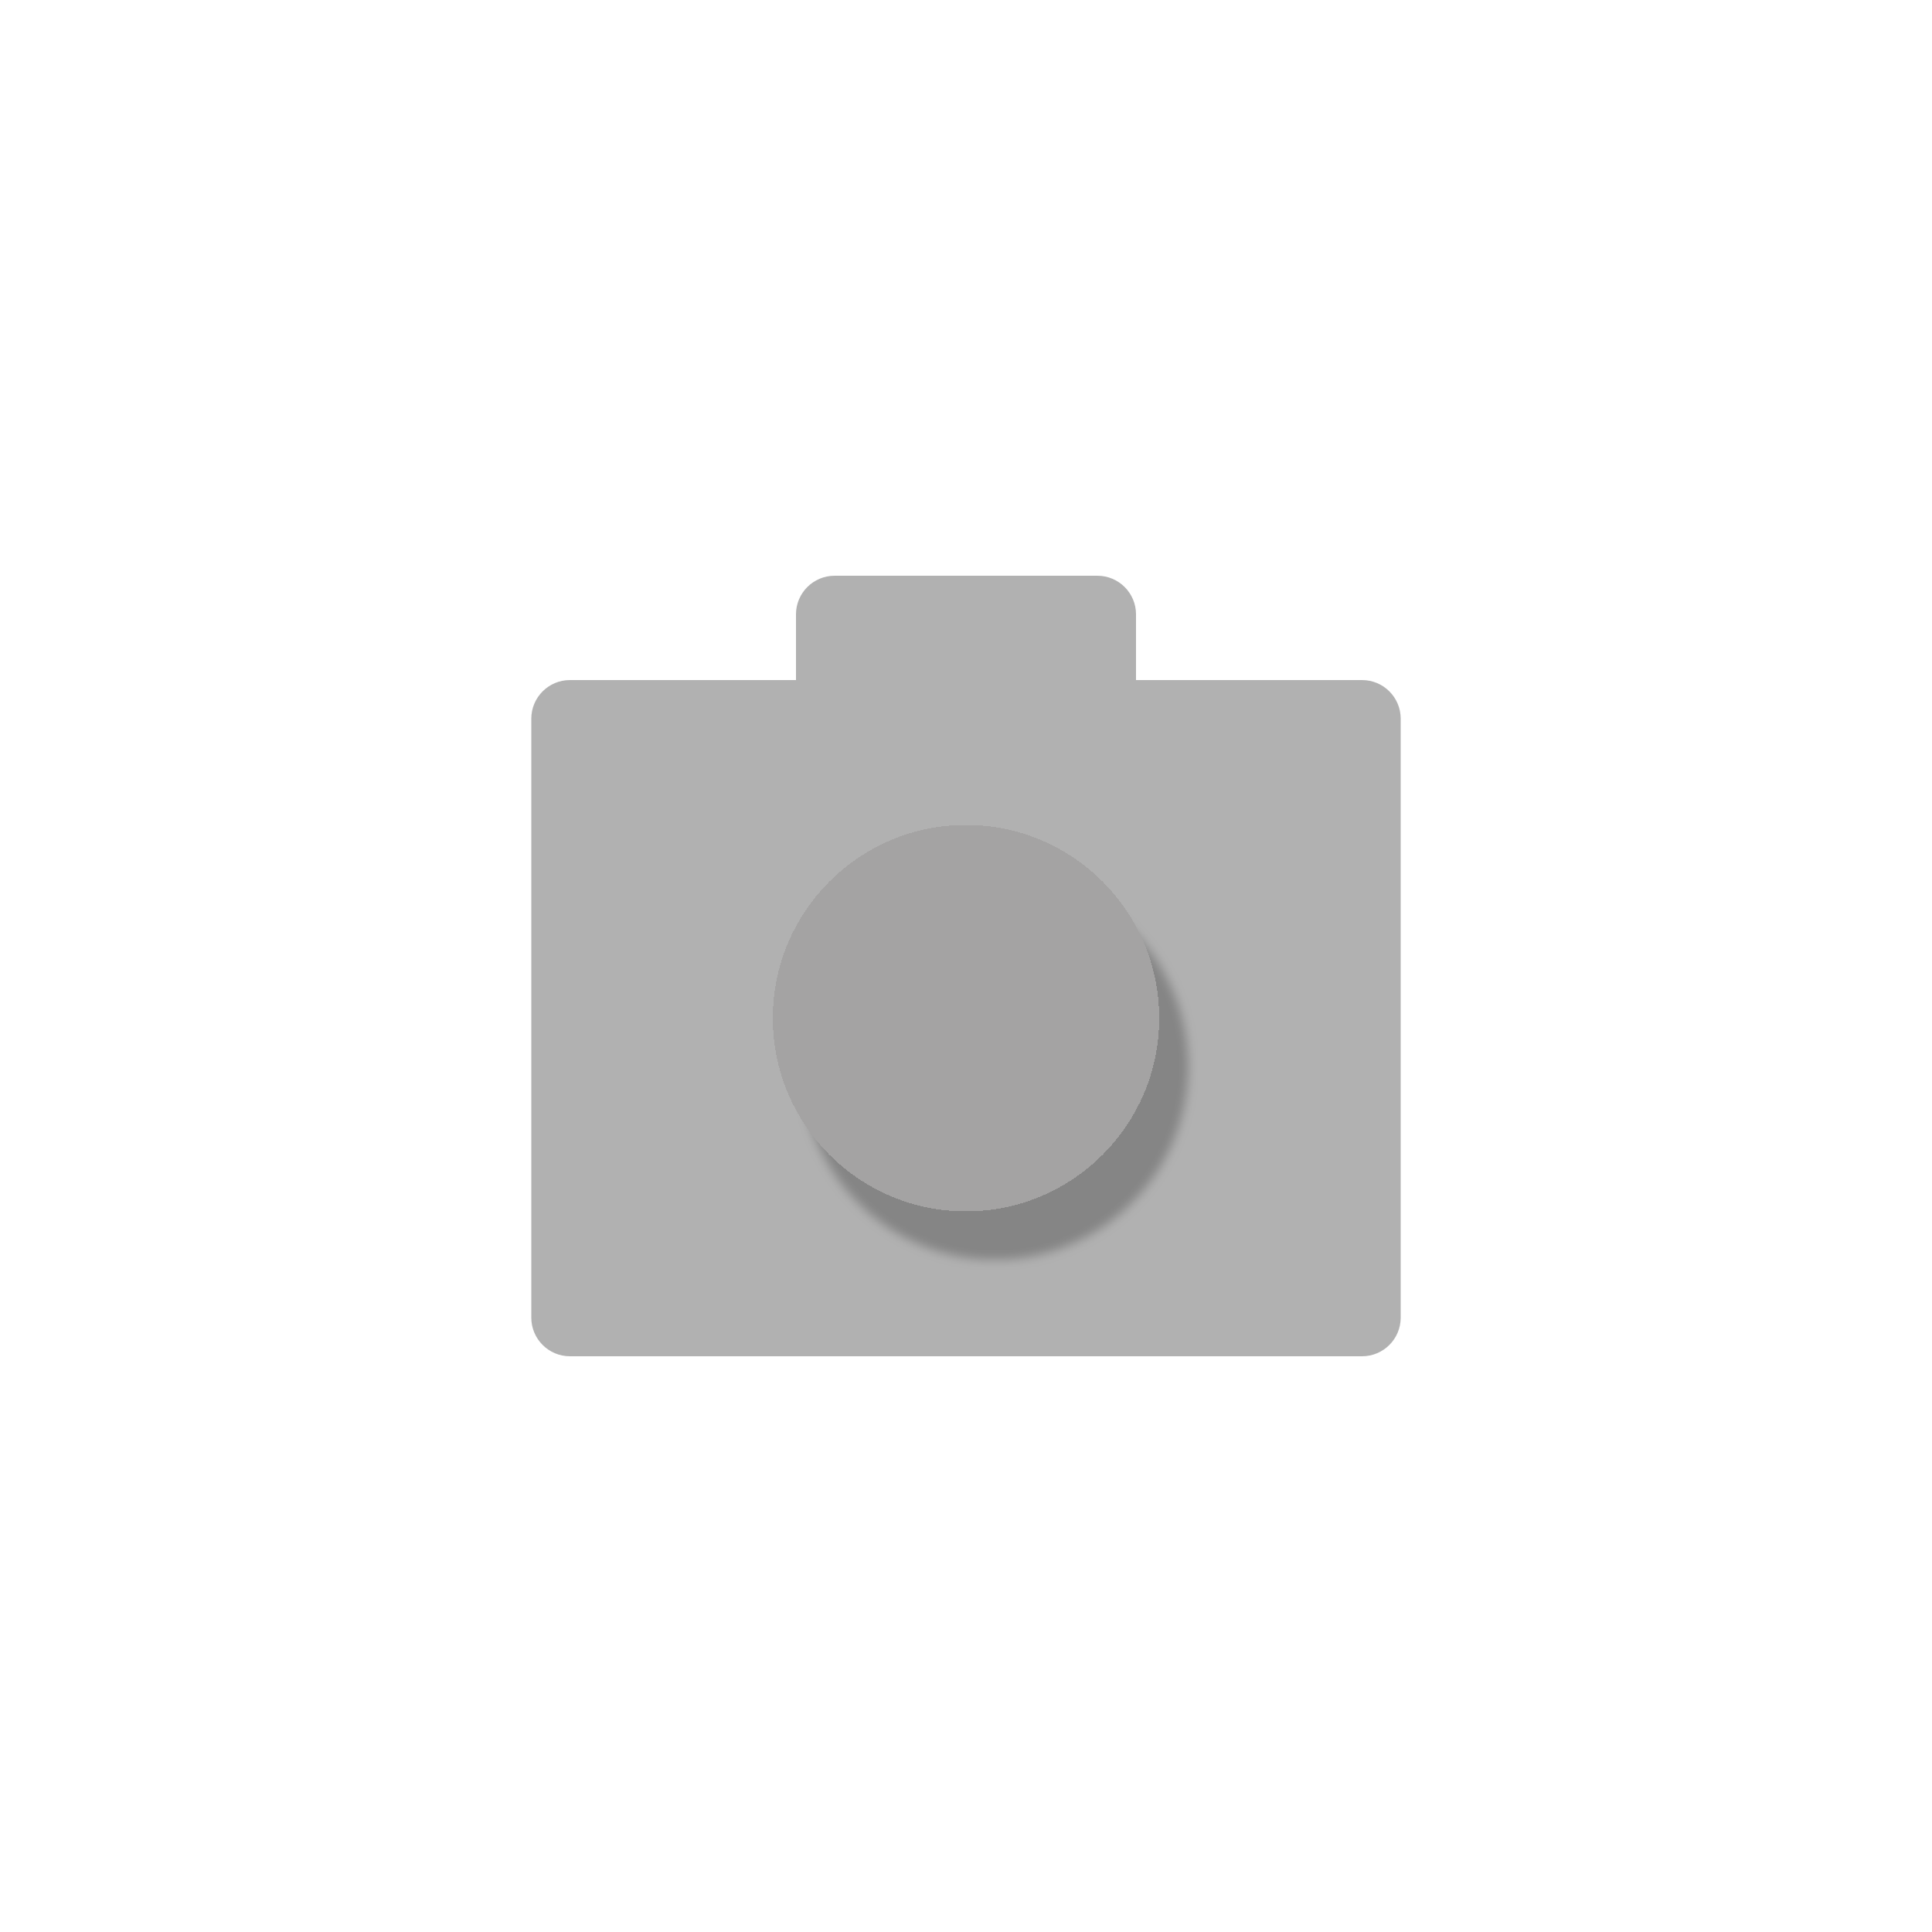
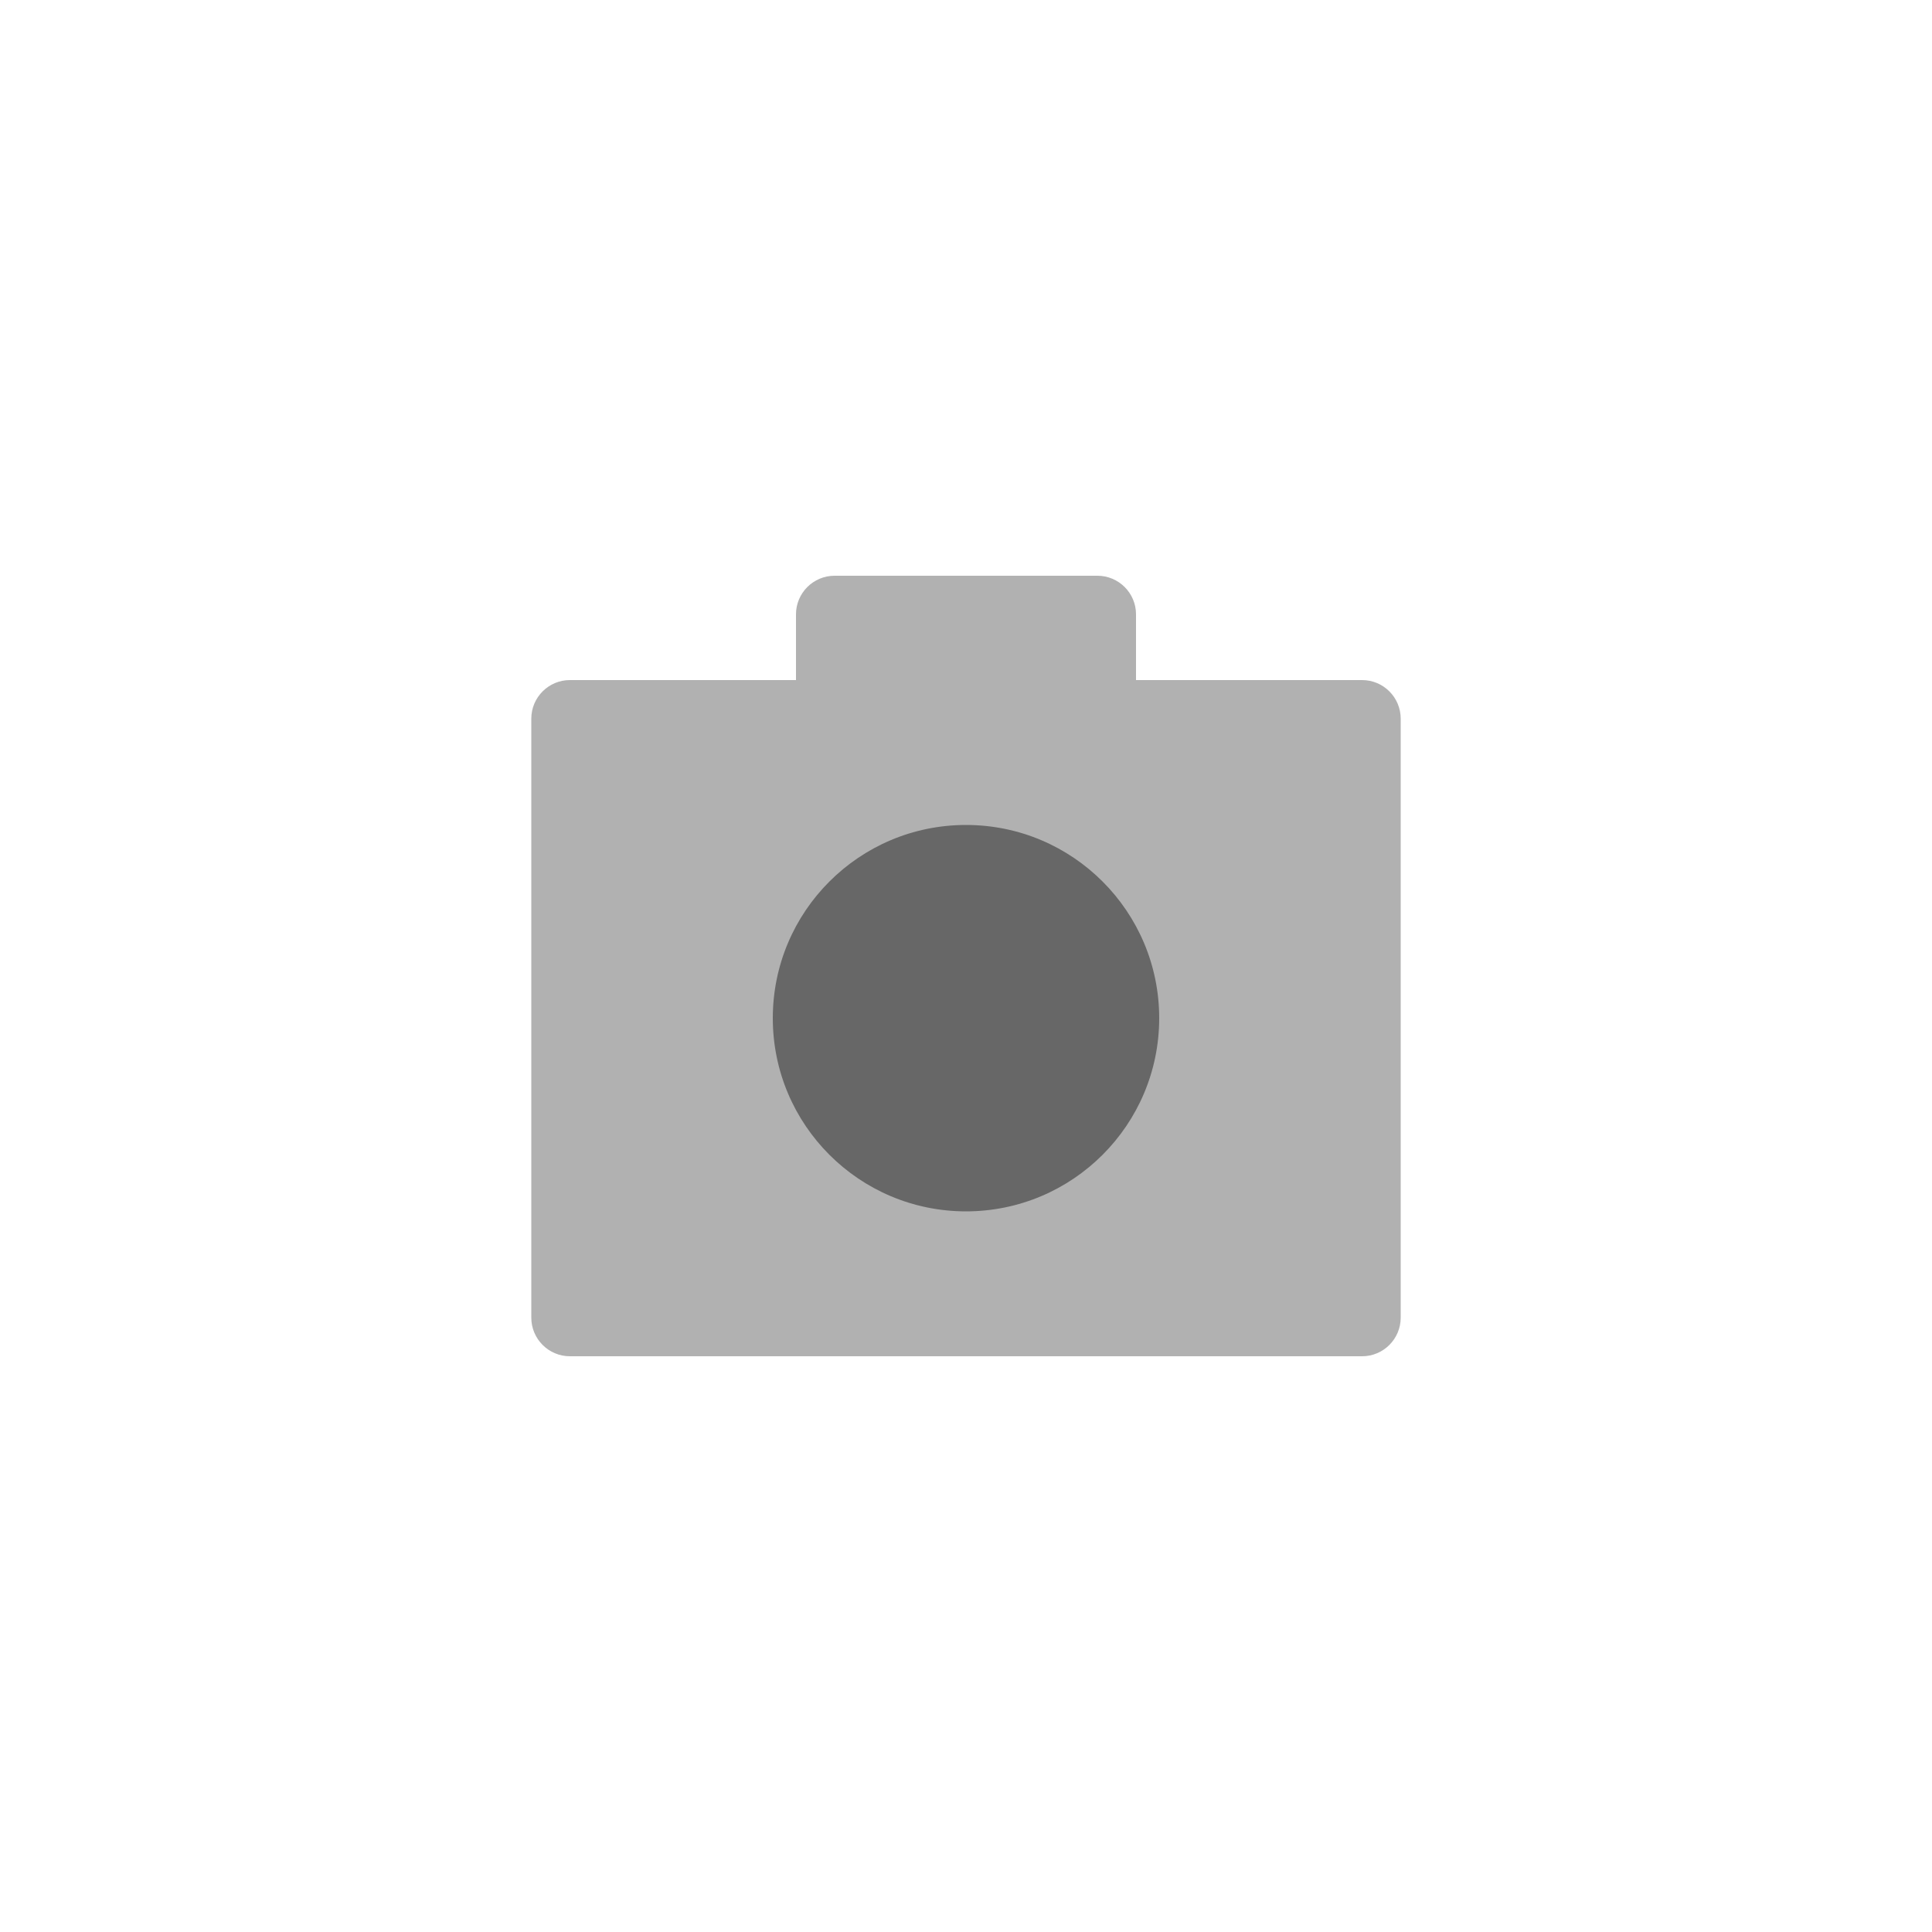
<svg xmlns="http://www.w3.org/2000/svg" width="1000" height="1000" viewBox="0 0 1000 1000" fill="none">
  <path d="M275 372C275 360.954 283.954 352 295 352H705C716.046 352 725 360.954 725 372V682C725 693.046 716.046 702 705 702H295C283.954 702 275 693.046 275 682V372Z" fill="#B1B1B1" />
-   <g filter="url(#filter0_d_40_2)">
-     <circle cx="500" cy="527" r="100" fill="#6E6C6C" fill-opacity="0.2" shape-rendering="crispEdges" />
-   </g>
+   <circle cx="500" cy="527" r="100" fill="#676767" />
  <rect x="412" y="298" width="176" height="81" rx="20" fill="#B1B1B1" />
-   <defs>
-     <filter id="filter0_d_40_2" x="400" y="427" width="220" height="230" filterUnits="userSpaceOnUse" color-interpolation-filters="sRGB">
-       <feFlood flood-opacity="0" result="BackgroundImageFix" />
-       <feColorMatrix in="SourceAlpha" type="matrix" values="0 0 0 0 0 0 0 0 0 0 0 0 0 0 0 0 0 0 127 0" result="hardAlpha" />
-       <feOffset dx="15" dy="25" />
-       <feGaussianBlur stdDeviation="2.5" />
-       <feComposite in2="hardAlpha" operator="out" />
-       <feColorMatrix type="matrix" values="0 0 0 0 0 0 0 0 0 0 0 0 0 0 0 0 0 0 0.25 0" />
-       <feBlend mode="normal" in2="BackgroundImageFix" result="effect1_dropShadow_40_2" />
-       <feBlend mode="normal" in="SourceGraphic" in2="effect1_dropShadow_40_2" result="shape" />
-     </filter>
-   </defs>
</svg>
